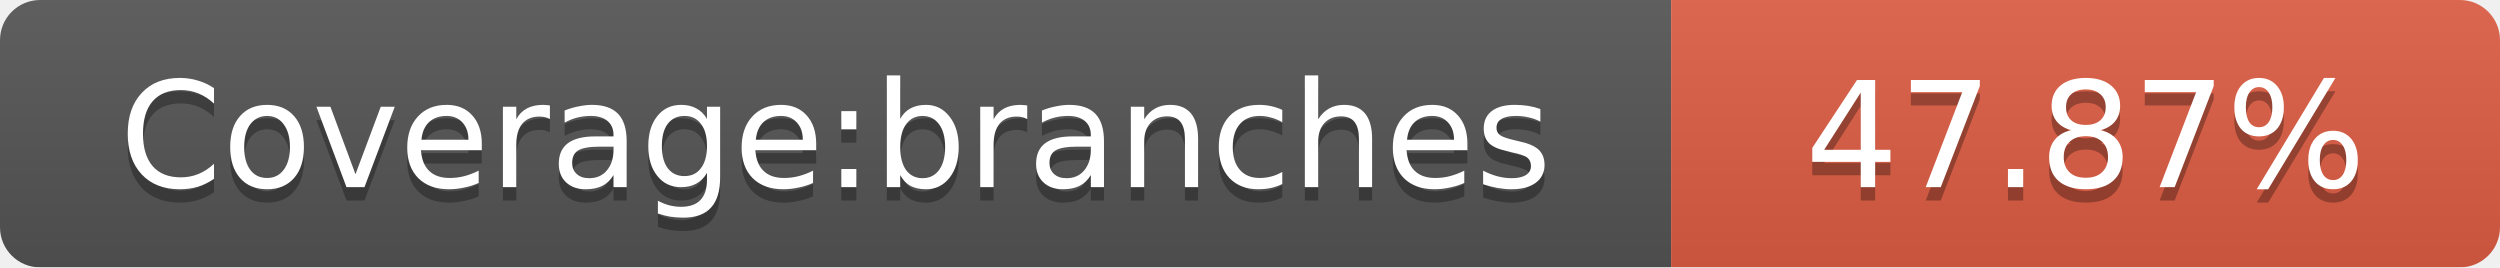
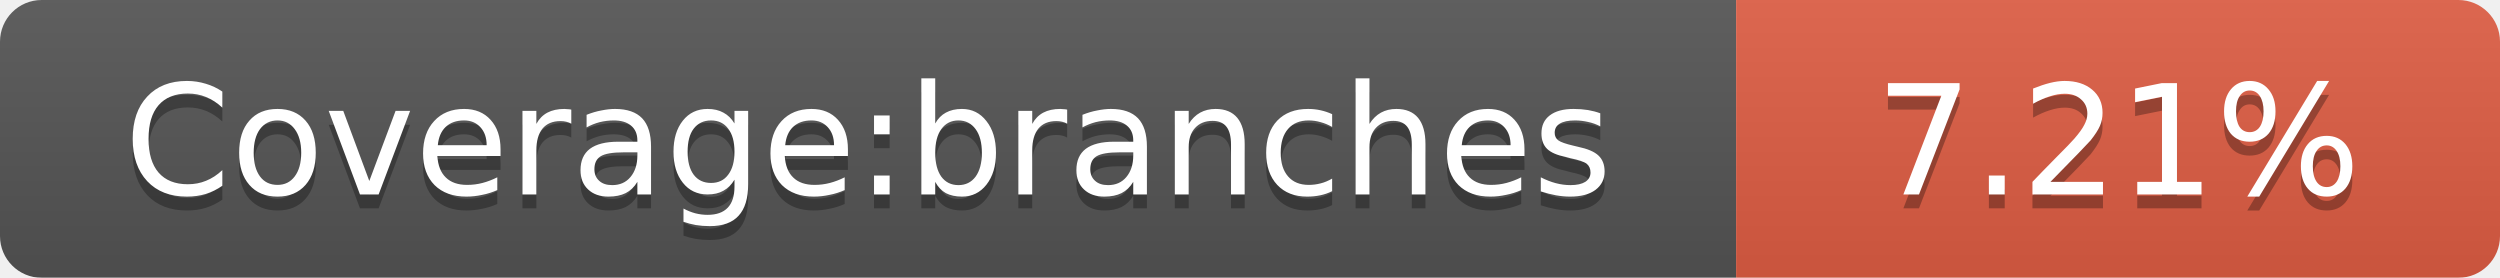
- <svg xmlns="http://www.w3.org/2000/svg" width="187" height="20">
+ <svg xmlns="http://www.w3.org/2000/svg" width="180" height="20">
  <linearGradient id="smooth" x2="0" y2="100%">
    <stop offset="0" stop-color="#bbb" stop-opacity=".1" />
    <stop offset="1" stop-opacity=".1" />
  </linearGradient>
  <mask id="round">
-     <rect width="187" height="20" rx="3" fill="#fff" />
+     <rect width="180" height="20" rx="3" fill="#fff" />
  </mask>
  <g mask="url(#round)">
    <rect width="125" height="20" fill="#555" />
-     <rect x="125" width="62" height="20" fill="#e05d44" />
-     <rect width="187" height="20" fill="url(#smooth)" />
+     <rect x="125" width="55" height="20" fill="#e05d44" />
+     <rect width="180" height="20" fill="url(#smooth)" />
  </g>
  <g fill="#fff" text-anchor="middle" font-family="DejaVu Sans,Verdana,Geneva,sans-serif" font-size="11">
    <text x="62.5" y="15" fill="#010101" fill-opacity=".3">Coverage:branches</text>
    <text x="62.5" y="14">Coverage:branches</text>
-     <text x="156" y="15" fill="#010101" fill-opacity=".3">47.87%</text>
-     <text x="156" y="14">47.87%</text>
+     <text x="152.5" y="15" fill="#010101" fill-opacity=".3">7.21%</text>
+     <text x="152.5" y="14">7.21%</text>
  </g>
</svg>
